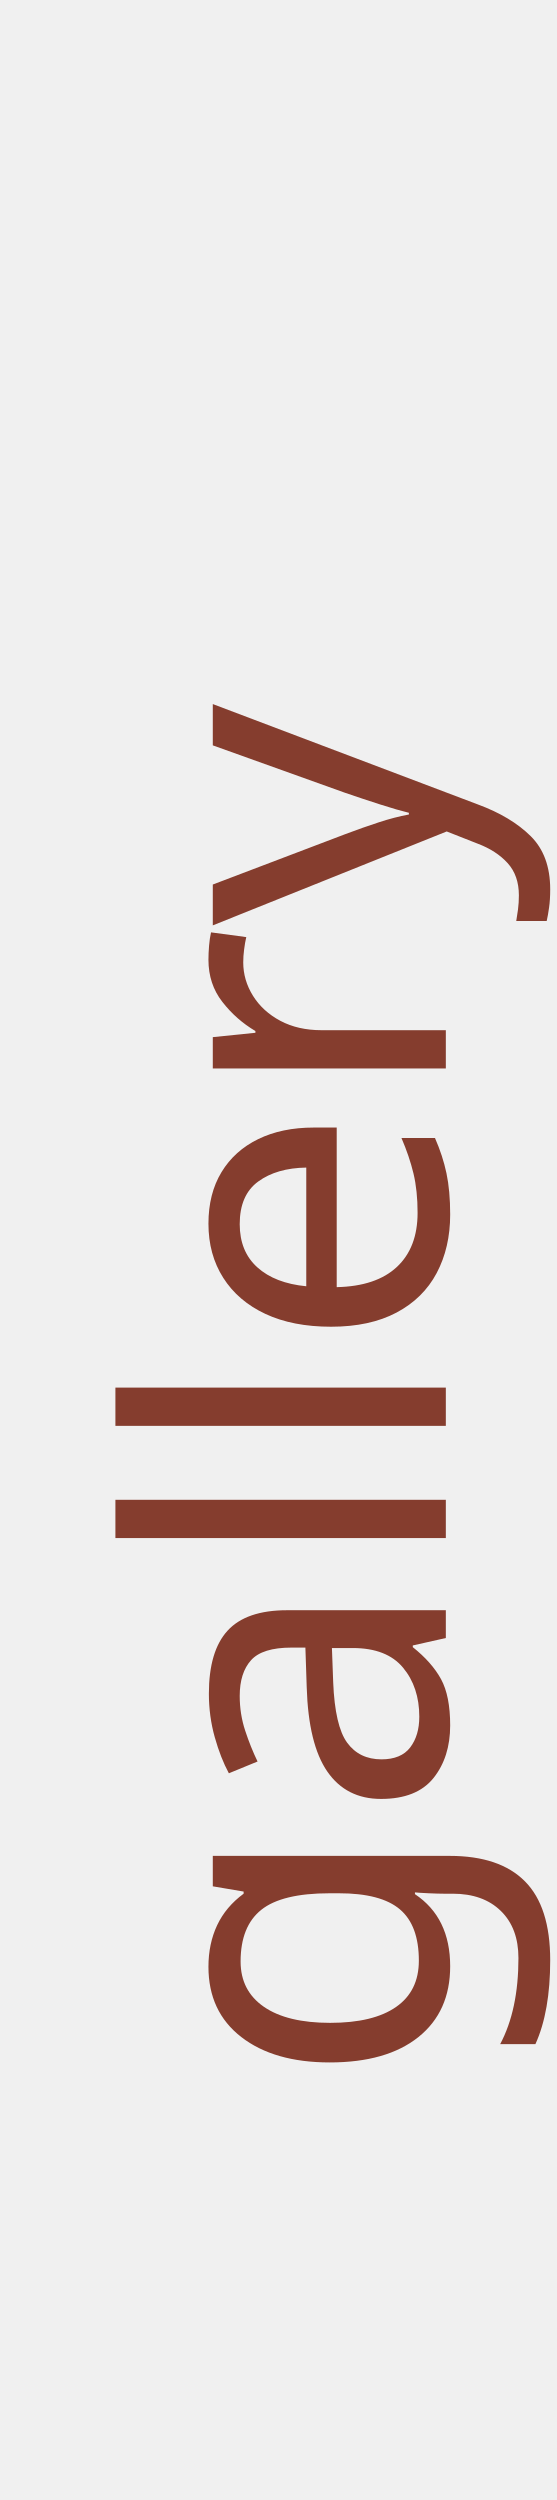
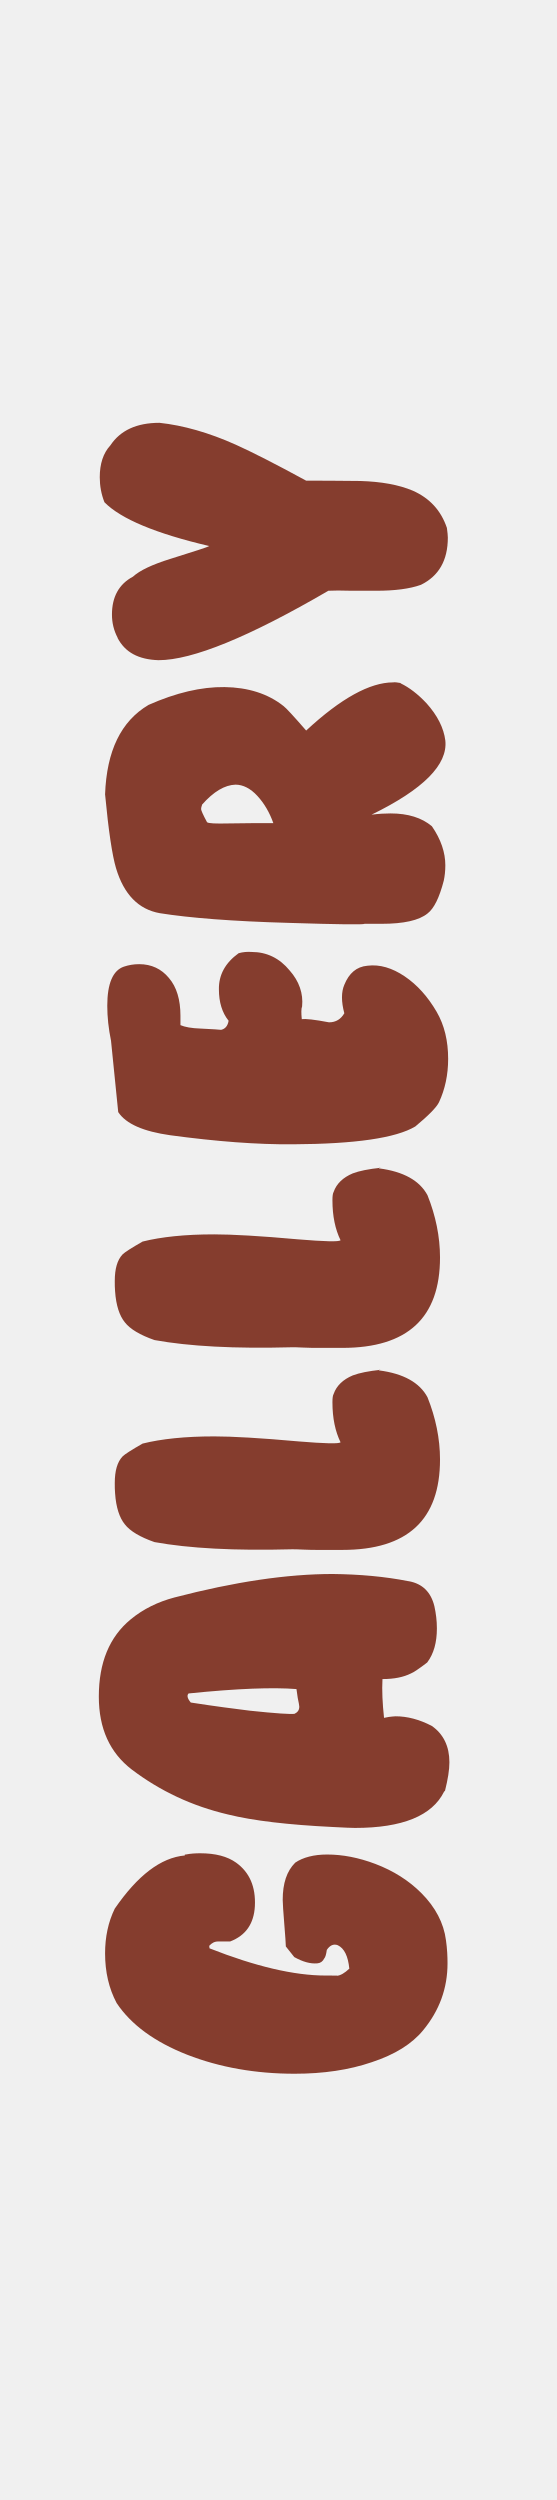
<svg xmlns="http://www.w3.org/2000/svg" version="1.1" id="Layer_1" x="0px" y="0px" viewBox="0 0 178 799.4" style="enable-background:new 0 0 178 799.4;" xml:space="preserve">
  <style type="text/css">
- 	.st0{fill:#853D2E;}
- 	.st1{fill:#FFD98E;}
- 	.st2{fill:#DE884F;}
- 	.st3{fill:#F6B36C;}
- 	.st4{fill:#FFF8C4;}
- 	.st5{fill:#FFFFFF;}
- 	.st6{fill:#DE884F;stroke:#853D2E;stroke-width:5;}
- 	.st7{fill:#DE884F;stroke:#853D2E;stroke-width:4;}
- 	.st8{fill:#C28B5E;}
- 	.st9{fill:#DE884F;stroke:#853D2E;stroke-width:4.122;}
- 	.st10{fill:#FFFFFF;stroke:#853D2E;stroke-width:2.831;}
- 	.st11{fill:#FFFFFF;stroke:#853D2E;stroke-width:3;}
- 	.st12{fill:none;stroke:#853D2E;stroke-width:3;}
- 	.st13{fill:#DE884F;stroke:#853D2E;stroke-width:3.297;}
- 	.st14{fill:#DE884F;stroke:#853D2E;stroke-width:5.487;}
- 	.st15{fill:none;stroke:#853D2E;stroke-width:3.297;}
- 	.st16{fill:#DE884F;stroke:#853D2E;stroke-width:3;stroke-miterlimit:10;}
- 	.st17{fill:none;stroke:#853D2E;stroke-width:3;stroke-miterlimit:10;}
- 	.st18{font-family:'BubbleGum';}
- 	.st19{font-size:139.036px;}
- 	.st20{clip-path:url(#SVGID_2_);}
- 	.st21{clip-path:url(#SVGID_5_);}
- 	.st22{fill:#634538;}
- 	.st23{clip-path:url(#SVGID_5_);fill:#FFF8C4;}
- 	.st24{clip-path:url(#SVGID_5_);fill:#634538;}
- 	.st25{clip-path:url(#SVGID_5_);fill:#FEE1B9;}
- 	.st26{opacity:0.5;clip-path:url(#SVGID_5_);fill:#634538;}
- 	.st27{opacity:0.8;clip-path:url(#SVGID_5_);}
- 	.st28{opacity:0.6;clip-path:url(#SVGID_5_);}
- 	.st29{fill:#51392D;}
- 	.st30{clip-path:url(#SVGID_5_);fill:#D2D9FF;}
- 	.st31{clip-path:url(#SVGID_5_);fill:#FFFFFF;}
- 	.st32{opacity:0.4;clip-path:url(#SVGID_5_);}
- 	.st33{clip-path:url(#SVGID_5_);fill:#51392D;}
- 	.st34{opacity:0.5;clip-path:url(#SVGID_5_);}
- 	.st35{opacity:0.3;clip-path:url(#SVGID_5_);}
- 	.st36{fill:none;stroke:#853D2E;stroke-width:6;stroke-miterlimit:10;}
- 	.st37{clip-path:url(#SVGID_7_);}
- 	.st38{clip-path:url(#SVGID_9_);}
- 	.st39{clip-path:url(#SVGID_9_);fill:#FFF8C4;}
- 	.st40{clip-path:url(#SVGID_9_);fill:#FFFFFF;}
- 	.st41{clip-path:url(#SVGID_9_);fill:#FFD98E;}
- 	.st42{clip-path:url(#SVGID_9_);fill:#634538;}
- 	.st43{clip-path:url(#SVGID_9_);fill:#FEE1B9;}
- 	.st44{clip-path:url(#SVGID_11_);}
- 	.st45{fill:#FEE1B9;}
- 	.st46{fill:#262626;stroke:#51392D;stroke-width:0.851;stroke-miterlimit:10;}
- 	.st47{fill:#161616;}
- 	.st48{fill:#AABEDB;}
- 	.st49{clip-path:url(#SVGID_13_);}
- 	.st50{clip-path:url(#SVGID_15_);fill:#FFF8C4;}
- 	.st51{clip-path:url(#SVGID_15_);fill:#F6B36C;}
- 	.st52{clip-path:url(#SVGID_15_);fill:#FEE1B9;}
- 	.st53{clip-path:url(#SVGID_15_);}
- 	.st54{clip-path:url(#SVGID_15_);fill:#FFFFFF;}
- 	.st55{clip-path:url(#SVGID_15_);fill:#FFD98E;}
- 	.st56{clip-path:url(#SVGID_15_);fill:#634538;}
- 	.st57{clip-path:url(#SVGID_15_);fill:#51392D;}
- 	.st58{fill:#E89A84;}
- 	.st59{fill:#FEE1B9;stroke:#51392D;stroke-width:5;stroke-miterlimit:10;}
- 	.st60{fill:#634538;stroke:#51392D;stroke-width:3;stroke-miterlimit:10;}
- 	.st61{clip-path:url(#SVGID_17_);}
- 	.st62{clip-path:url(#SVGID_17_);fill:#FFF8C4;}
- 	.st63{clip-path:url(#SVGID_17_);fill:#FFFFFF;}
- 	.st64{clip-path:url(#SVGID_17_);fill:#FFD98E;}
- 	.st65{clip-path:url(#SVGID_17_);fill:#634538;}
- 	.st66{clip-path:url(#SVGID_17_);fill:#FEE1B9;}
- 	.st67{clip-path:url(#SVGID_19_);fill:#FFF8C4;}
- 	.st68{clip-path:url(#SVGID_19_);fill:#F6B36C;}
- 	.st69{clip-path:url(#SVGID_19_);fill:#FEE1B9;}
- 	.st70{clip-path:url(#SVGID_19_);}
- 	.st71{clip-path:url(#SVGID_19_);fill:#FFFFFF;}
- 	.st72{clip-path:url(#SVGID_19_);fill:#FFD98E;}
- 	.st73{clip-path:url(#SVGID_19_);fill:#634538;}
- 	.st74{clip-path:url(#SVGID_19_);fill:#51392D;}
- 	.st75{fill:#F6E1C9;}
- 	.st76{clip-path:url(#SVGID_20_);fill:#F6B36C;}
- 	.st77{fill:none;stroke:#FFF8C4;stroke-width:1.161;stroke-linecap:round;stroke-linejoin:round;stroke-miterlimit:10;}
- 	.st78{fill:#DD6B50;}
- 	.st79{fill:#DD5050;}
- 	.st80{fill:#DE884F;stroke:#853D2E;stroke-width:3.739;}
- 	.st81{clip-path:url(#SVGID_22_);}
- 	.st82{clip-path:url(#SVGID_22_);fill:#FFF8C4;}
- 	.st83{clip-path:url(#SVGID_22_);fill:#634538;}
- 	.st84{clip-path:url(#SVGID_22_);fill:#FEE1B9;}
- 	.st85{opacity:0.5;clip-path:url(#SVGID_22_);fill:#634538;}
- 	.st86{opacity:0.8;clip-path:url(#SVGID_22_);}
- 	.st87{opacity:0.6;clip-path:url(#SVGID_22_);}
- 	.st88{clip-path:url(#SVGID_22_);fill:#D2D9FF;}
- 	.st89{clip-path:url(#SVGID_22_);fill:#FFFFFF;}
- 	.st90{opacity:0.4;clip-path:url(#SVGID_22_);}
- 	.st91{clip-path:url(#SVGID_22_);fill:#51392D;}
- 	.st92{opacity:0.5;clip-path:url(#SVGID_22_);}
- 	.st93{opacity:0.3;clip-path:url(#SVGID_22_);}
- 	.st94{clip-path:url(#SVGID_24_);fill:#FFD98E;}
- 	.st95{clip-path:url(#SVGID_24_);}
- 	.st96{opacity:0.16;fill:#1B1444;}
- 	.st97{fill:#FFB6B3;}
- 	.st98{opacity:0.26;fill:#E89A84;}
- 	.st99{opacity:0.26;fill:#E98689;}
- 	.st100{fill:none;stroke:#E98481;stroke-linecap:round;stroke-linejoin:round;stroke-miterlimit:10;}
- 	.st101{fill:url(#SVGID_25_);}
- 	.st102{fill:#E98481;}
- 	.st103{fill:#DE884F;stroke:#853D2E;stroke-width:2.896;stroke-miterlimit:10;}
+ 	.st0{enable-background:new    ;}
+ 	.st1{fill:#853D2E;}
</style>
  <g>
-     <text transform="matrix(0 -1 1 0 142.5582 667.1254)" class="st0 st18 st19">gallery</text>
+     <g class="st0">
+       <path class="st1" d="M59.4,593c1.5-0.3,3.1-0.4,4.6-0.4c4.9,0,8.7,1,11.5,3c4.3,3.1,6.3,7.7,6,13.9c-0.3,5.6-2.9,9.4-7.9,11.3    h-3.8c-1.2,0-2.1,0.5-2.9,1.4L67,623c14.7,5.8,27.1,8.7,37.1,8.7c3.4,0,4.5,0,3.5,0.1c1.3-0.1,2.6-0.9,4.1-2.3    c-0.4-4-1.6-6.5-3.7-7.5c-1.3-0.5-2.5,0-3.5,1.5c-0.2,1.5-0.5,2.4-0.8,2.7c-0.5,1-1.2,1.5-2.2,1.6c-2.3,0.2-4.7-0.5-7.4-2    l-2.7-3.4c0-0.9-0.2-3.3-0.5-7.2c-0.3-3.9-0.5-6.4-0.5-7.7c0-5.3,1.3-9.2,4-11.9c2.5-1.7,6-2.6,10.2-2.6c5,0,10.1,1,15.4,3    c5.8,2.2,10.7,5.3,14.7,9.3c4.5,4.5,7.2,9.6,7.9,15.1c0.4,2.8,0.5,5.3,0.5,7.4c0,8-2.6,15.1-7.8,21.4c-3.6,4.4-9.1,7.8-16.4,10.2    c-7.3,2.5-15.5,3.7-24.7,3.7c-12.4,0-23.9-2-34.4-6.1c-10.4-4.1-17.9-9.6-22.5-16.5c-2.5-4.7-3.7-10-3.7-15.9c0-5.2,1-10,3.1-14.3    c7.3-10.6,14.7-16.3,22.4-17V593z" />
+       <path class="st1" d="M130.6,505.6h0.1c4.4,0.8,7.1,3.5,8.2,8c0.5,2.3,0.8,4.6,0.8,7.1c0,4.5-1,8.1-3.1,10.9    c-2.6,2-4.4,3.2-5.2,3.5c-2.4,1.2-5.4,1.8-9.1,1.8c-0.2,3.6,0,7.8,0.5,12.4c0.8-0.2,2-0.4,3.7-0.5c3.7,0,7.6,1,11.6,3.1    c3.7,2.6,5.6,6.5,5.6,11.6c0,2.5-0.5,5.5-1.4,9.1l-0.3,0.3c-3.8,7.7-13.3,11.6-28.5,11.6c-1,0-3.4-0.1-7.1-0.3    c-14.3-0.7-25.4-2-33.5-4c-11.5-2.7-21.7-7.5-30.8-14.4c-7-5.4-10.5-13.1-10.5-23.3c0-10.9,3.4-19.1,10.2-24.7c4-3.3,8.7-5.6,14-7    c19.2-5,36-7.5,50.6-7.5C115,503.4,123,504.1,130.6,505.6z M94.8,540.1c-7.4-0.6-18.9-0.2-34.5,1.4c-0.6,0.6-0.4,1.6,0.7,2.9    c7.7,1.2,14,2,18.8,2.6c8.5,0.9,13.3,1.2,14.4,1c1-0.5,1.5-1.2,1.5-2.3c0-0.4-0.2-1.3-0.5-2.8C95,541.2,94.8,540.4,94.8,540.1z" />
+       <path class="st1" d="M121.2,438.1v0.1c7.8,1,13,3.9,15.5,8.6c2.6,6.5,4,13.2,4,19.9c0,19.3-10.4,28.9-31.2,28.9h-8    c-1,0-2.5,0-4.6-0.1c-1.6-0.1-2.8-0.1-3.5-0.1c-18.4,0.5-33-0.3-44-2.3c-4.6-1.6-7.8-3.5-9.5-5.7c-1.7-2.1-2.8-5.4-3.1-9.9    c-0.1-1-0.1-2.1-0.1-3.3c0-3.9,0.8-6.7,2.5-8.5c0.7-0.7,2.9-2.1,6.4-4.1c6-1.5,13.6-2.3,22.9-2.3c5.7,0,14.7,0.5,26.9,1.6    c8.5,0.7,12.9,0.8,13.5,0.3c-1.7-3.5-2.6-7.7-2.6-12.8c0-1.3,0.1-2.2,0.4-2.7c0.9-2.6,3-4.6,6.1-5.9c2.1-0.8,5.1-1.4,9-1.8H121.2z    " />
+       <path class="st1" d="M121.2,373.5v0.1c7.8,1,13,3.9,15.5,8.6c2.6,6.5,4,13.2,4,19.9c0,19.3-10.4,28.9-31.2,28.9h-8    c-1,0-2.5,0-4.6-0.1c-1.6-0.1-2.8-0.1-3.5-0.1c-18.4,0.5-33-0.3-44-2.3c-4.6-1.6-7.8-3.5-9.5-5.7c-1.7-2.1-2.8-5.4-3.1-9.9    c-0.1-1-0.1-2.1-0.1-3.3c0-3.9,0.8-6.7,2.5-8.5c0.7-0.7,2.9-2.1,6.4-4.1c6-1.5,13.6-2.3,22.9-2.3c5.7,0,14.7,0.5,26.9,1.6    c8.5,0.7,12.9,0.8,13.5,0.3c-1.7-3.5-2.6-7.7-2.6-12.8c0-1.3,0.1-2.2,0.4-2.7c0.9-2.6,3-4.6,6.1-5.9c2.1-0.8,5.1-1.4,9-1.8H121.2z    " />
+       <path class="st1" d="M76.3,304.8c1.4-0.4,2.8-0.5,4.2-0.4c4.8,0,8.9,2,12.1,5.9c3.1,3.5,4.4,7.4,4,11.5c-0.3,0.7-0.3,2.1-0.1,4.1    c1.1-0.2,4,0.1,8.7,1c2.2,0,3.8-1,4.9-2.9c-1-3.7-1-6.8,0-9.1c1.5-3.7,3.9-5.8,7.4-6.1c3.9-0.5,7.9,0.7,11.9,3.4    c4,2.7,7.4,6.5,10.2,11.3c2.5,4.3,3.7,9.3,3.7,15.1c0,5.1-1,9.7-2.9,13.8c-0.8,1.7-3.4,4.3-7.6,7.8c-6.2,3.7-19.2,5.6-39.1,5.7    c-11.5,0.1-24.5-0.9-39.3-2.9c-8.5-1.2-14.1-3.6-16.6-7.4l-2.3-22.8c-0.8-3.9-1.2-7.6-1.2-11.2c0-7.1,1.8-11.3,5.3-12.5    c1.5-0.5,3.1-0.8,4.9-0.8c3.9,0,7.1,1.5,9.5,4.4c2.5,2.9,3.7,7,3.7,12.1c0,1.3,0,2.3,0,3c1.4,0.6,3.5,1,6.5,1.1    c3.8,0.2,5.9,0.3,6.5,0.4c1.3-0.3,2.1-1.2,2.4-2.9c-2.1-2.6-3.1-6-3.1-10C69.9,311.8,72,307.9,76.3,304.8z" />
+       <path class="st1" d="M128.1,218.4v0.1c2.7,1.3,5.5,3.4,8.3,6.4c3.5,3.9,5.5,7.9,6,11.9c0.8,7.7-7,15.6-23.6,23.7    c2.3-0.3,4.4-0.4,6.1-0.4c5.6,0,10,1.4,13.2,4.1c2.9,4.2,4.3,8.4,4.3,12.5c0,1.8-0.2,3.5-0.5,4.9c-1.4,5.4-3.1,8.9-5.2,10.5    c-2.7,2.2-7.6,3.3-14.7,3.3h-5.4c-0.3,0.3-8.4,0.2-24.3-0.3c-18-0.5-31.8-1.6-41.2-3.1c-6.8-1.2-11.5-6-14-14.4    c-1.2-4-2.4-11.9-3.5-23.6c0.5-13.9,5.1-23.4,13.9-28.6c8.8-3.9,16.9-5.8,24.3-5.7c7.5,0.1,13.9,2.1,18.9,6.1    c0.8,0.6,3.2,3.2,7.2,7.8c11.1-10.3,20.4-15.4,27.8-15.4C126.2,218.1,127,218.2,128.1,218.4z M64.6,257.3v0.1    c-0.2,0.5-0.3,1-0.3,1.3c0,0.4,0.6,1.8,1.9,4.2c0.4,0.4,2.7,0.5,7,0.4c5-0.1,9.7-0.1,14.2-0.1c-1.2-3.4-2.9-6.3-5.1-8.7    c-2.2-2.4-4.6-3.6-7-3.6C71.9,251,68.3,253.1,64.6,257.3z" />
+       <path class="st1" d="M37.6,204v-0.1c-1.2-2.3-1.8-4.7-1.8-7.4c0-5.6,2.2-9.7,6.7-12.1c2.2-2,6.2-3.9,12-5.7    c7.6-2.4,11.8-3.7,12.4-4.1c-17.1-4-28.3-8.7-33.5-14c-1-2.5-1.5-5.2-1.5-8c0-4.3,1.1-7.7,3.4-10.2c3.2-4.8,8.4-7.2,15.7-7.2    c7.5,0.8,15.7,3.1,24.4,7c5.1,2.3,12.6,6.1,22.5,11.5c3.9,0,9.7,0,17.3,0.1c6.7,0.2,12.3,1.2,16.8,3.1c5.4,2.4,9,6.3,10.9,11.9    c0.2,1.5,0.3,2.5,0.3,3.1c0,7.3-2.9,12.3-8.6,15.1c-3.6,1.3-8.4,1.9-14.3,1.9c-2.8,0-5.5,0-7.9,0c-3.3-0.1-5.7-0.1-7.4,0    c-25.4,14.8-43.5,22.2-54.3,22.2C44.3,210.9,40,208.6,37.6,204z" />
+     </g>
  </g>
</svg>
